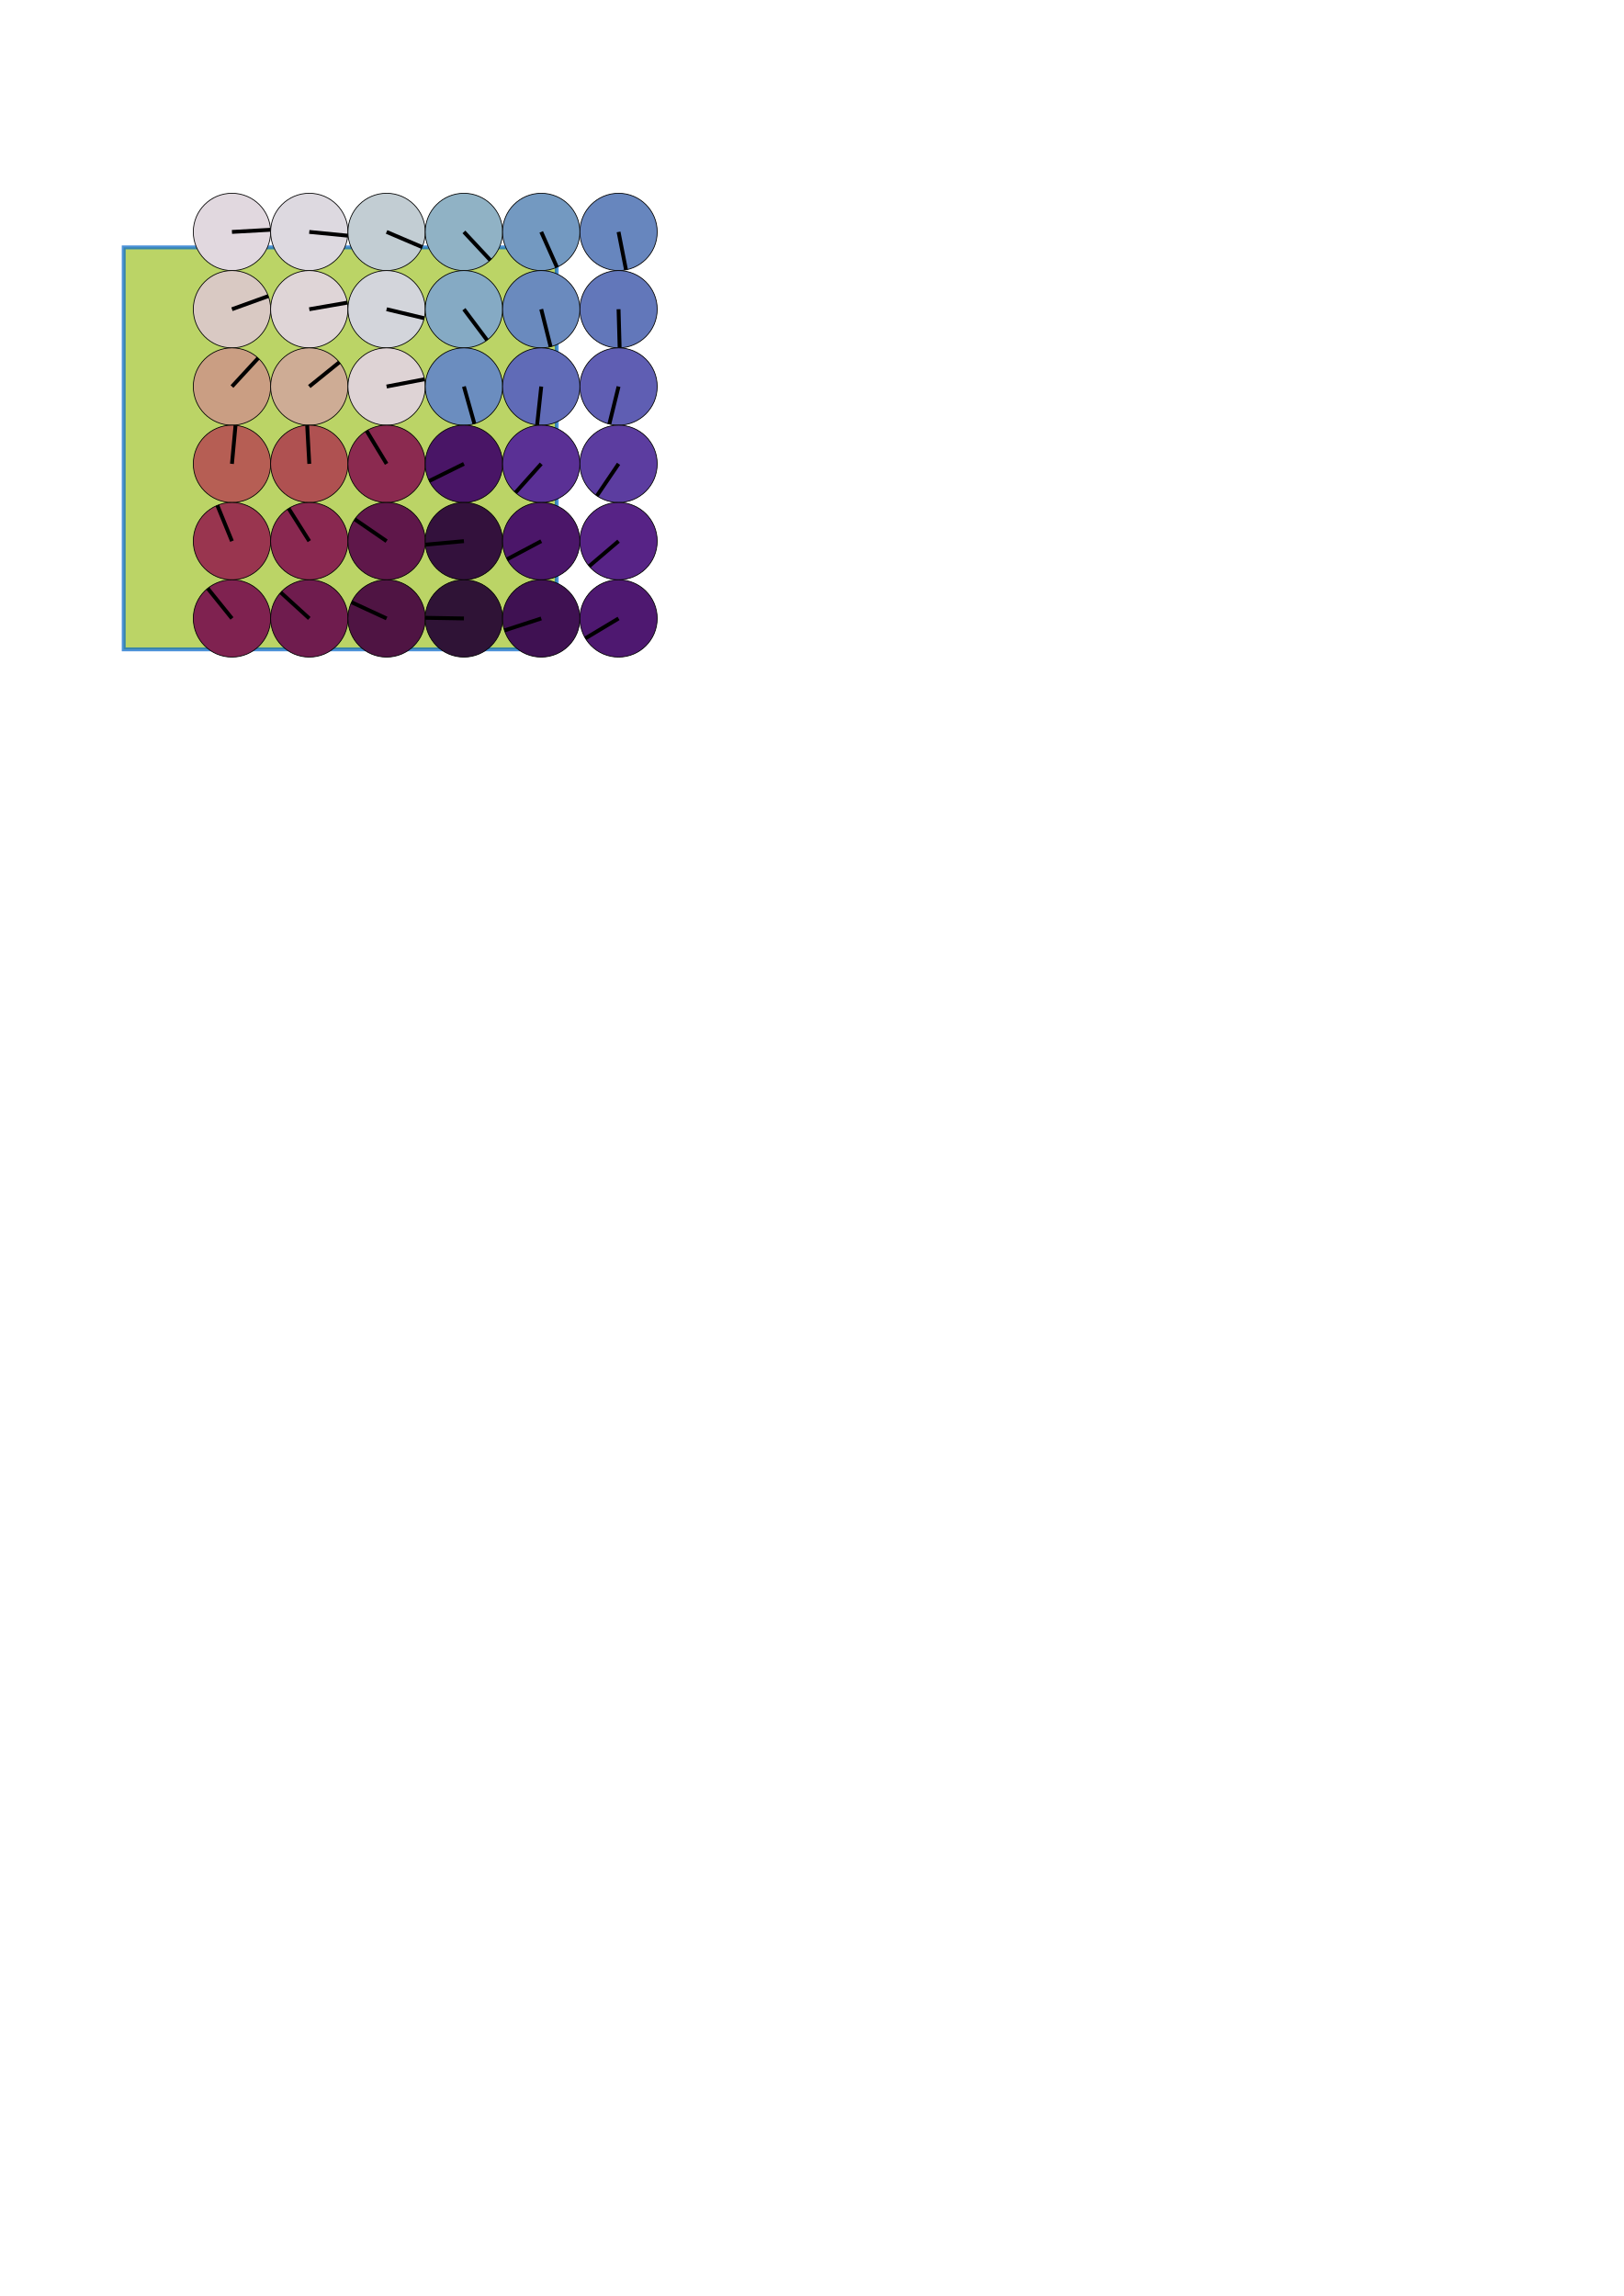
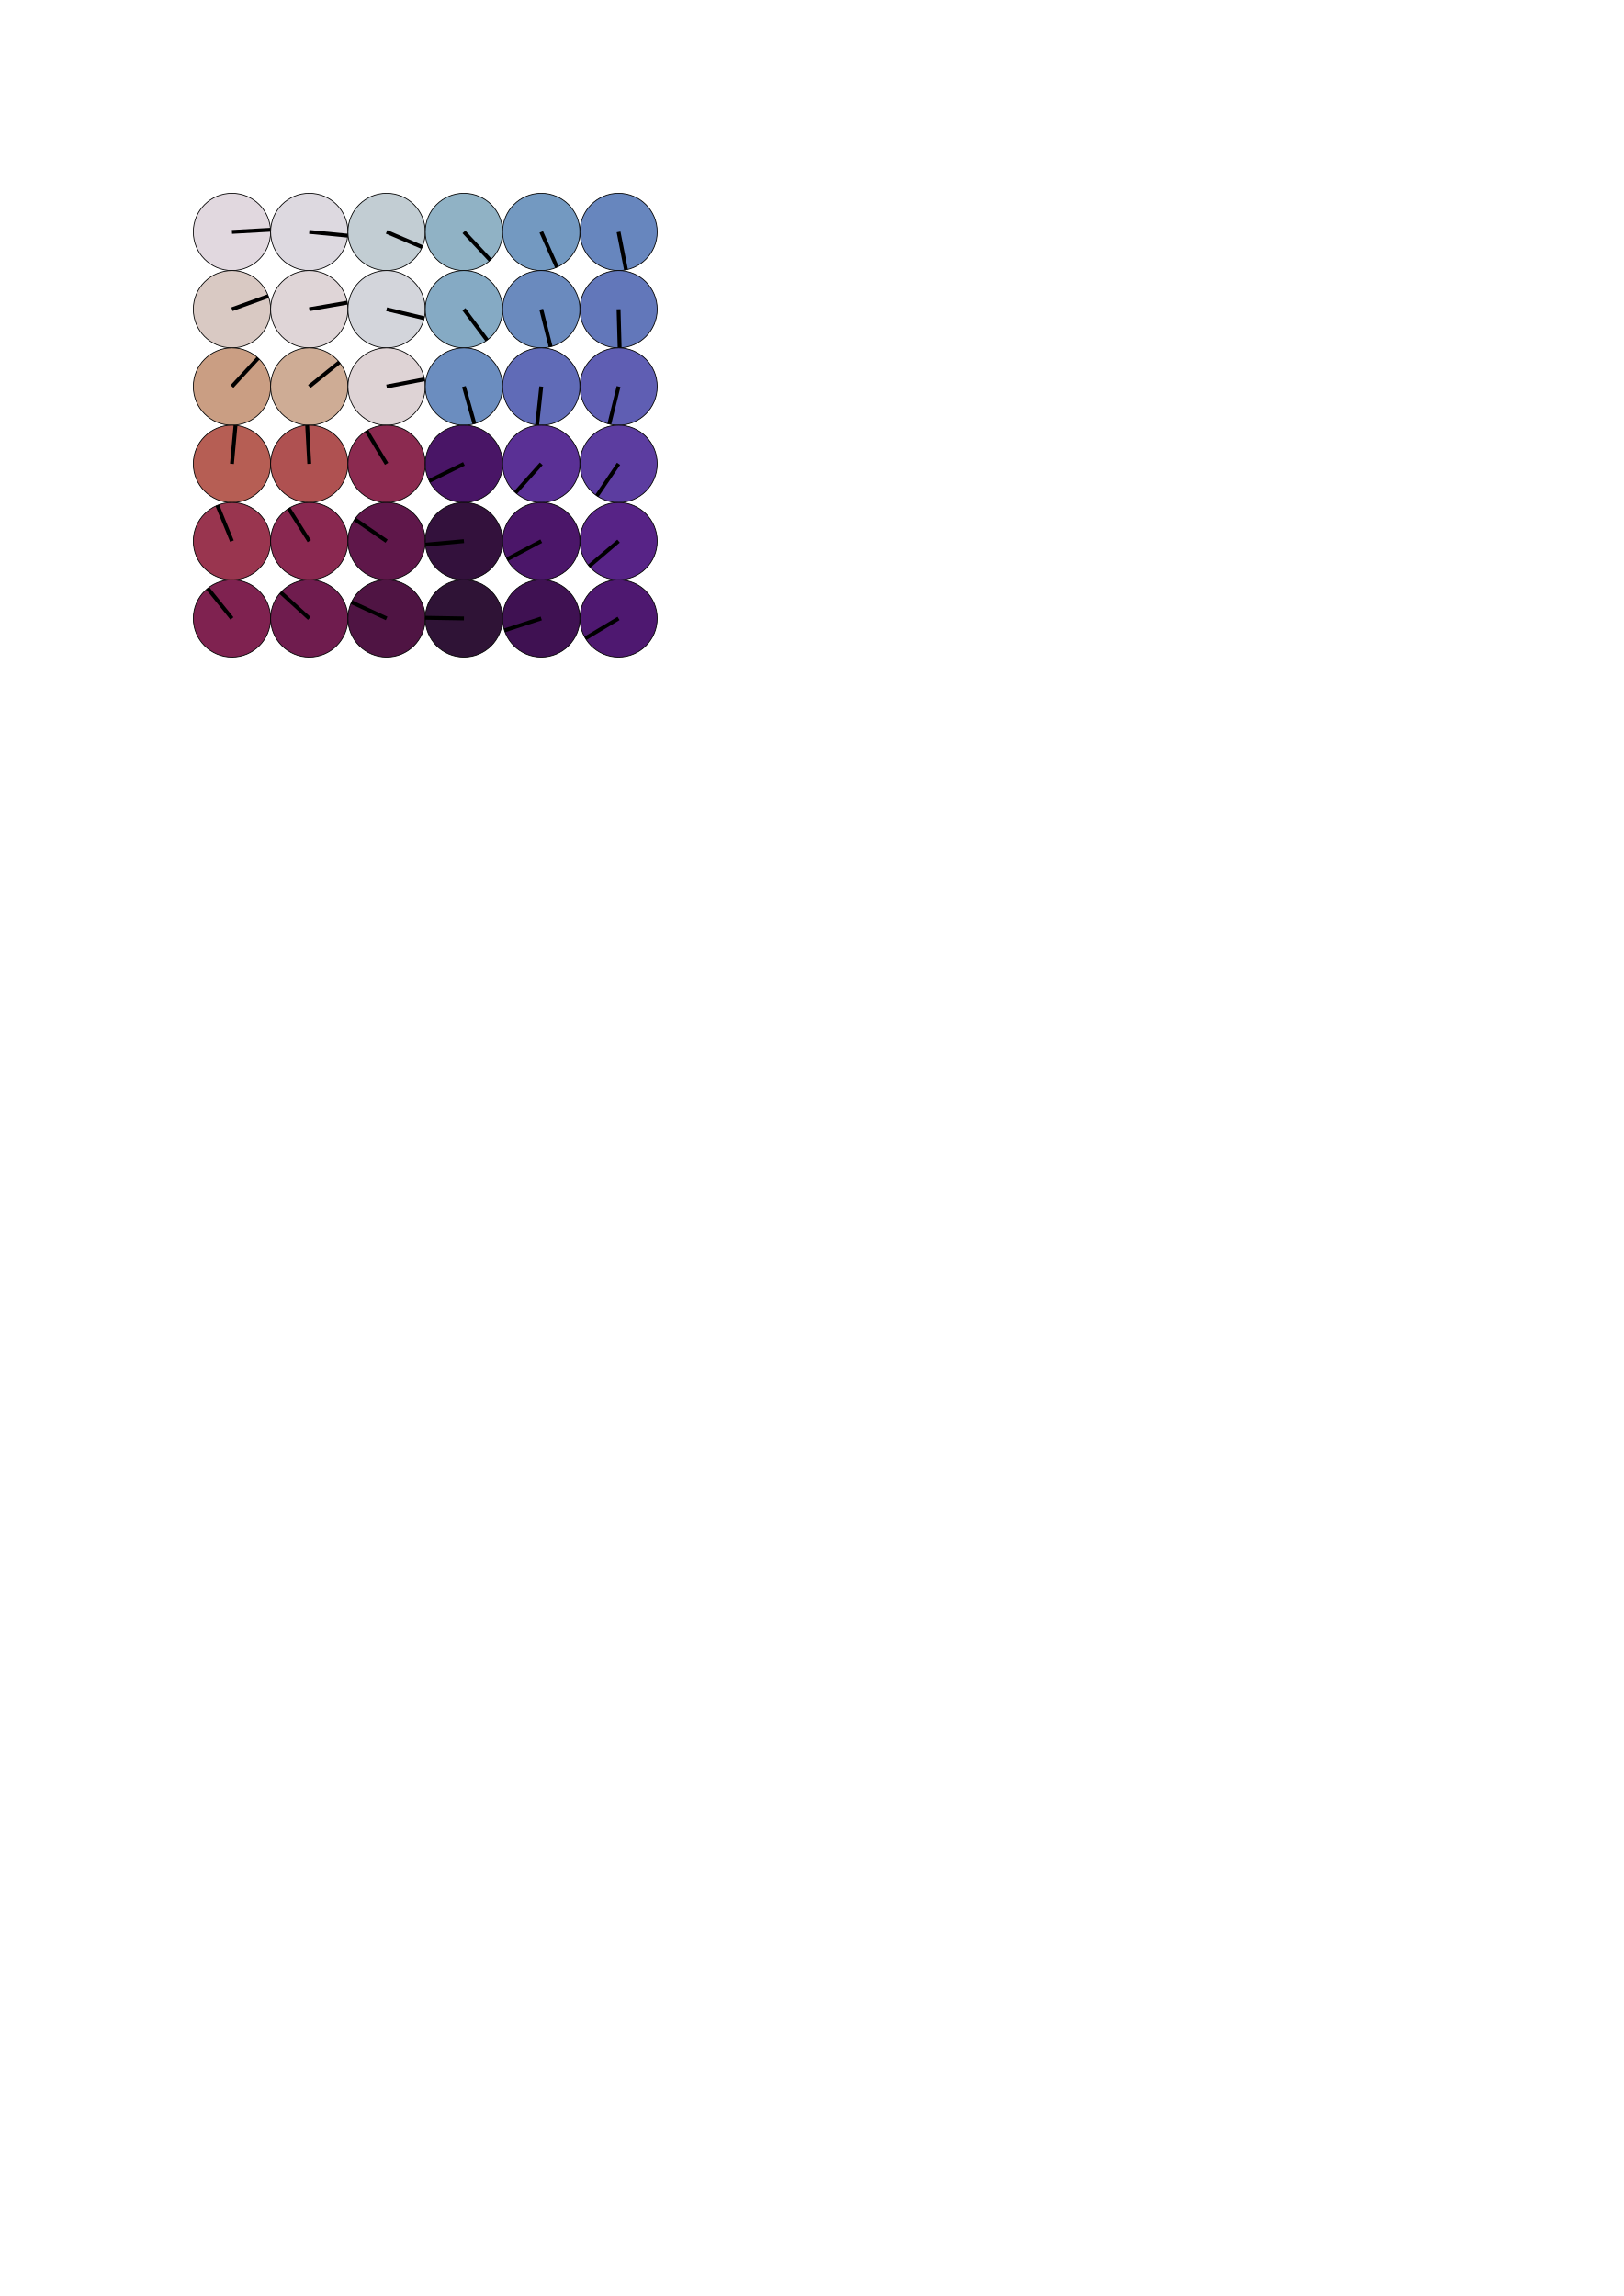
<svg xmlns="http://www.w3.org/2000/svg" width="210mm" height="297mm" viewBox="0 0 210 297" version="1.1" id="svg1">
  <defs id="defs1" />
-   <g id="layer1">
-     <rect style="fill:#bbd466;fill-opacity:1;stroke:#0064ca;stroke-width:0.5;stroke-opacity:0.7" id="rect1524" width="56" height="52" x="16" y="32" />
-   </g>
+   <g id="layer1" />
  <g id="simulation_data">
    <circle style="fill:#e1d8df;stroke:#000000;stroke-width:0.1" cx="30" cy="30" r="5.0" id="id-0" />
    <path style="stroke:#000000;stroke-width:0.5" d="M 30.0,30.0 34.992,29.722" id="id-1" />
    <circle style="fill:#d9c9c3;stroke:#000000;stroke-width:0.1" cx="30" cy="40" r="5.0" id="id-2" />
    <path style="stroke:#000000;stroke-width:0.5" d="M 30.0,40.0 34.703,38.301" id="id-3" />
    <circle style="fill:#ca9e83;stroke:#000000;stroke-width:0.1" cx="30" cy="50" r="5.0" id="id-4" />
    <path style="stroke:#000000;stroke-width:0.5" d="M 30.0,50.0 33.389,46.324" id="id-5" />
    <circle style="fill:#b65e54;stroke:#000000;stroke-width:0.1" cx="30" cy="60" r="5.0" id="id-6" />
    <path style="stroke:#000000;stroke-width:0.5" d="M 30.0,60.0 30.46,55.021" id="id-7" />
    <circle style="fill:#99354f;stroke:#000000;stroke-width:0.1" cx="30" cy="70" r="5.0" id="id-8" />
    <path style="stroke:#000000;stroke-width:0.5" d="M 30.0,70.0 28.111,65.371" id="id-9" />
    <circle style="fill:#7f2250;stroke:#000000;stroke-width:0.1" cx="30" cy="80" r="5.0" id="id-10" />
    <path style="stroke:#000000;stroke-width:0.5" d="M 30.0,80.0 26.862,76.107" id="id-11" />
    <circle style="fill:#ddd9e0;stroke:#000000;stroke-width:0.1" cx="40" cy="30" r="5.0" id="id-12" />
    <path style="stroke:#000000;stroke-width:0.5" d="M 40.0,30.0 44.976,30.487" id="id-13" />
    <circle style="fill:#dfd5d7;stroke:#000000;stroke-width:0.1" cx="40" cy="40" r="5.0" id="id-14" />
    <path style="stroke:#000000;stroke-width:0.5" d="M 40.0,40.0 44.927,39.147" id="id-15" />
    <circle style="fill:#ceac95;stroke:#000000;stroke-width:0.1" cx="40" cy="50" r="5.0" id="id-16" />
    <path style="stroke:#000000;stroke-width:0.5" d="M 40.0,50.0 43.889,46.858" id="id-17" />
    <circle style="fill:#af5151;stroke:#000000;stroke-width:0.1" cx="40" cy="60" r="5.0" id="id-18" />
    <path style="stroke:#000000;stroke-width:0.5" d="M 40.0,60.0 39.728,55.007" id="id-19" />
    <circle style="fill:#892850;stroke:#000000;stroke-width:0.1" cx="40" cy="70" r="5.0" id="id-20" />
    <path style="stroke:#000000;stroke-width:0.5" d="M 40.0,70.0 37.333,65.771" id="id-21" />
    <circle style="fill:#6f1c4e;stroke:#000000;stroke-width:0.1" cx="40" cy="80" r="5.0" id="id-22" />
    <path style="stroke:#000000;stroke-width:0.5" d="M 40.0,80.0 36.305,76.631" id="id-23" />
    <circle style="fill:#c2cdd3;stroke:#000000;stroke-width:0.1" cx="50" cy="30" r="5.0" id="id-24" />
    <path style="stroke:#000000;stroke-width:0.5" d="M 50.0,30.0 54.598,31.963" id="id-25" />
    <circle style="fill:#d3d5db;stroke:#000000;stroke-width:0.1" cx="50" cy="40" r="5.0" id="id-26" />
    <path style="stroke:#000000;stroke-width:0.5" d="M 50.0,40.0 54.863,41.163" id="id-27" />
    <circle style="fill:#ded3d5;stroke:#000000;stroke-width:0.1" cx="50" cy="50" r="5.0" id="id-28" />
    <path style="stroke:#000000;stroke-width:0.5" d="M 50.0,50.0 54.91,49.057" id="id-29" />
    <circle style="fill:#8b2a50;stroke:#000000;stroke-width:0.1" cx="50" cy="60" r="5.0" id="id-30" />
    <path style="stroke:#000000;stroke-width:0.5" d="M 50.0,60.0 47.411,55.722" id="id-31" />
    <circle style="fill:#5f174a;stroke:#000000;stroke-width:0.1" cx="50" cy="70" r="5.0" id="id-32" />
    <path style="stroke:#000000;stroke-width:0.5" d="M 50.0,70.0 45.879,67.168" id="id-33" />
    <circle style="fill:#4f1443;stroke:#000000;stroke-width:0.1" cx="50" cy="80" r="5.0" id="id-34" />
    <path style="stroke:#000000;stroke-width:0.5" d="M 50.0,80.0 45.462,77.901" id="id-35" />
    <circle style="fill:#90b2c5;stroke:#000000;stroke-width:0.1" cx="60" cy="30" r="5.0" id="id-36" />
    <path style="stroke:#000000;stroke-width:0.5" d="M 60.0,30.0 63.412,33.655" id="id-37" />
    <circle style="fill:#85aac4;stroke:#000000;stroke-width:0.1" cx="60" cy="40" r="5.0" id="id-38" />
    <path style="stroke:#000000;stroke-width:0.5" d="M 60.0,40.0 62.998,44.002" id="id-39" />
    <circle style="fill:#6b8dbf;stroke:#000000;stroke-width:0.1" cx="60" cy="50" r="5.0" id="id-40" />
    <path style="stroke:#000000;stroke-width:0.5" d="M 60.0,50.0 61.358,54.812" id="id-41" />
    <circle style="fill:#491566;stroke:#000000;stroke-width:0.1" cx="60" cy="60" r="5.0" id="id-42" />
    <path style="stroke:#000000;stroke-width:0.5" d="M 60.0,60.0 55.517,62.215" id="id-43" />
    <circle style="fill:#33113c;stroke:#000000;stroke-width:0.1" cx="60" cy="70" r="5.0" id="id-44" />
    <path style="stroke:#000000;stroke-width:0.5" d="M 60.0,70.0 55.021,70.455" id="id-45" />
    <circle style="fill:#2f1336;stroke:#000000;stroke-width:0.1" cx="60" cy="80" r="5.0" id="id-46" />
    <path style="stroke:#000000;stroke-width:0.5" d="M 60.0,80.0 55.001,79.915" id="id-47" />
    <circle style="fill:#7399c1;stroke:#000000;stroke-width:0.1" cx="70" cy="30" r="5.0" id="id-48" />
    <path style="stroke:#000000;stroke-width:0.5" d="M 70.0,30.0 72.034,34.567" id="id-49" />
    <circle style="fill:#6a8abe;stroke:#000000;stroke-width:0.1" cx="70" cy="40" r="5.0" id="id-50" />
    <path style="stroke:#000000;stroke-width:0.5" d="M 70.0,40.0 71.214,44.85" id="id-51" />
    <circle style="fill:#606bb7;stroke:#000000;stroke-width:0.1" cx="70" cy="50" r="5.0" id="id-52" />
    <path style="stroke:#000000;stroke-width:0.5" d="M 70.0,50.0 69.466,54.971" id="id-53" />
    <circle style="fill:#5a3095;stroke:#000000;stroke-width:0.1" cx="70" cy="60" r="5.0" id="id-54" />
    <path style="stroke:#000000;stroke-width:0.5" d="M 70.0,60.0 66.666,63.726" id="id-55" />
    <circle style="fill:#4b1669;stroke:#000000;stroke-width:0.1" cx="70" cy="70" r="5.0" id="id-56" />
    <path style="stroke:#000000;stroke-width:0.5" d="M 70.0,70.0 65.586,72.348" id="id-57" />
    <circle style="fill:#3f1152;stroke:#000000;stroke-width:0.1" cx="70" cy="80" r="5.0" id="id-58" />
    <path style="stroke:#000000;stroke-width:0.5" d="M 70.0,80.0 65.246,81.549" id="id-59" />
    <circle style="fill:#6786be;stroke:#000000;stroke-width:0.1" cx="80" cy="30" r="5.0" id="id-60" />
    <path style="stroke:#000000;stroke-width:0.5" d="M 80.0,30.0 80.964,34.906" id="id-61" />
    <circle style="fill:#6277ba;stroke:#000000;stroke-width:0.1" cx="80" cy="40" r="5.0" id="id-62" />
    <path style="stroke:#000000;stroke-width:0.5" d="M 80.0,40.0 80.141,44.998" id="id-63" />
    <circle style="fill:#5f5eb3;stroke:#000000;stroke-width:0.1" cx="80" cy="50" r="5.0" id="id-64" />
    <path style="stroke:#000000;stroke-width:0.5" d="M 80.0,50.0 78.804,54.855" id="id-65" />
    <circle style="fill:#5c3da0;stroke:#000000;stroke-width:0.1" cx="80" cy="60" r="5.0" id="id-66" />
    <path style="stroke:#000000;stroke-width:0.5" d="M 80.0,60.0 77.197,64.14" id="id-67" />
    <circle style="fill:#572386;stroke:#000000;stroke-width:0.1" cx="80" cy="70" r="5.0" id="id-68" />
    <path style="stroke:#000000;stroke-width:0.5" d="M 80.0,70.0 76.195,73.244" id="id-69" />
    <circle style="fill:#4e1870;stroke:#000000;stroke-width:0.1" cx="80" cy="80" r="5.0" id="id-70" />
    <path style="stroke:#000000;stroke-width:0.5" d="M 80.0,80.0 75.712,82.571" id="id-71" />
  </g>
</svg>
